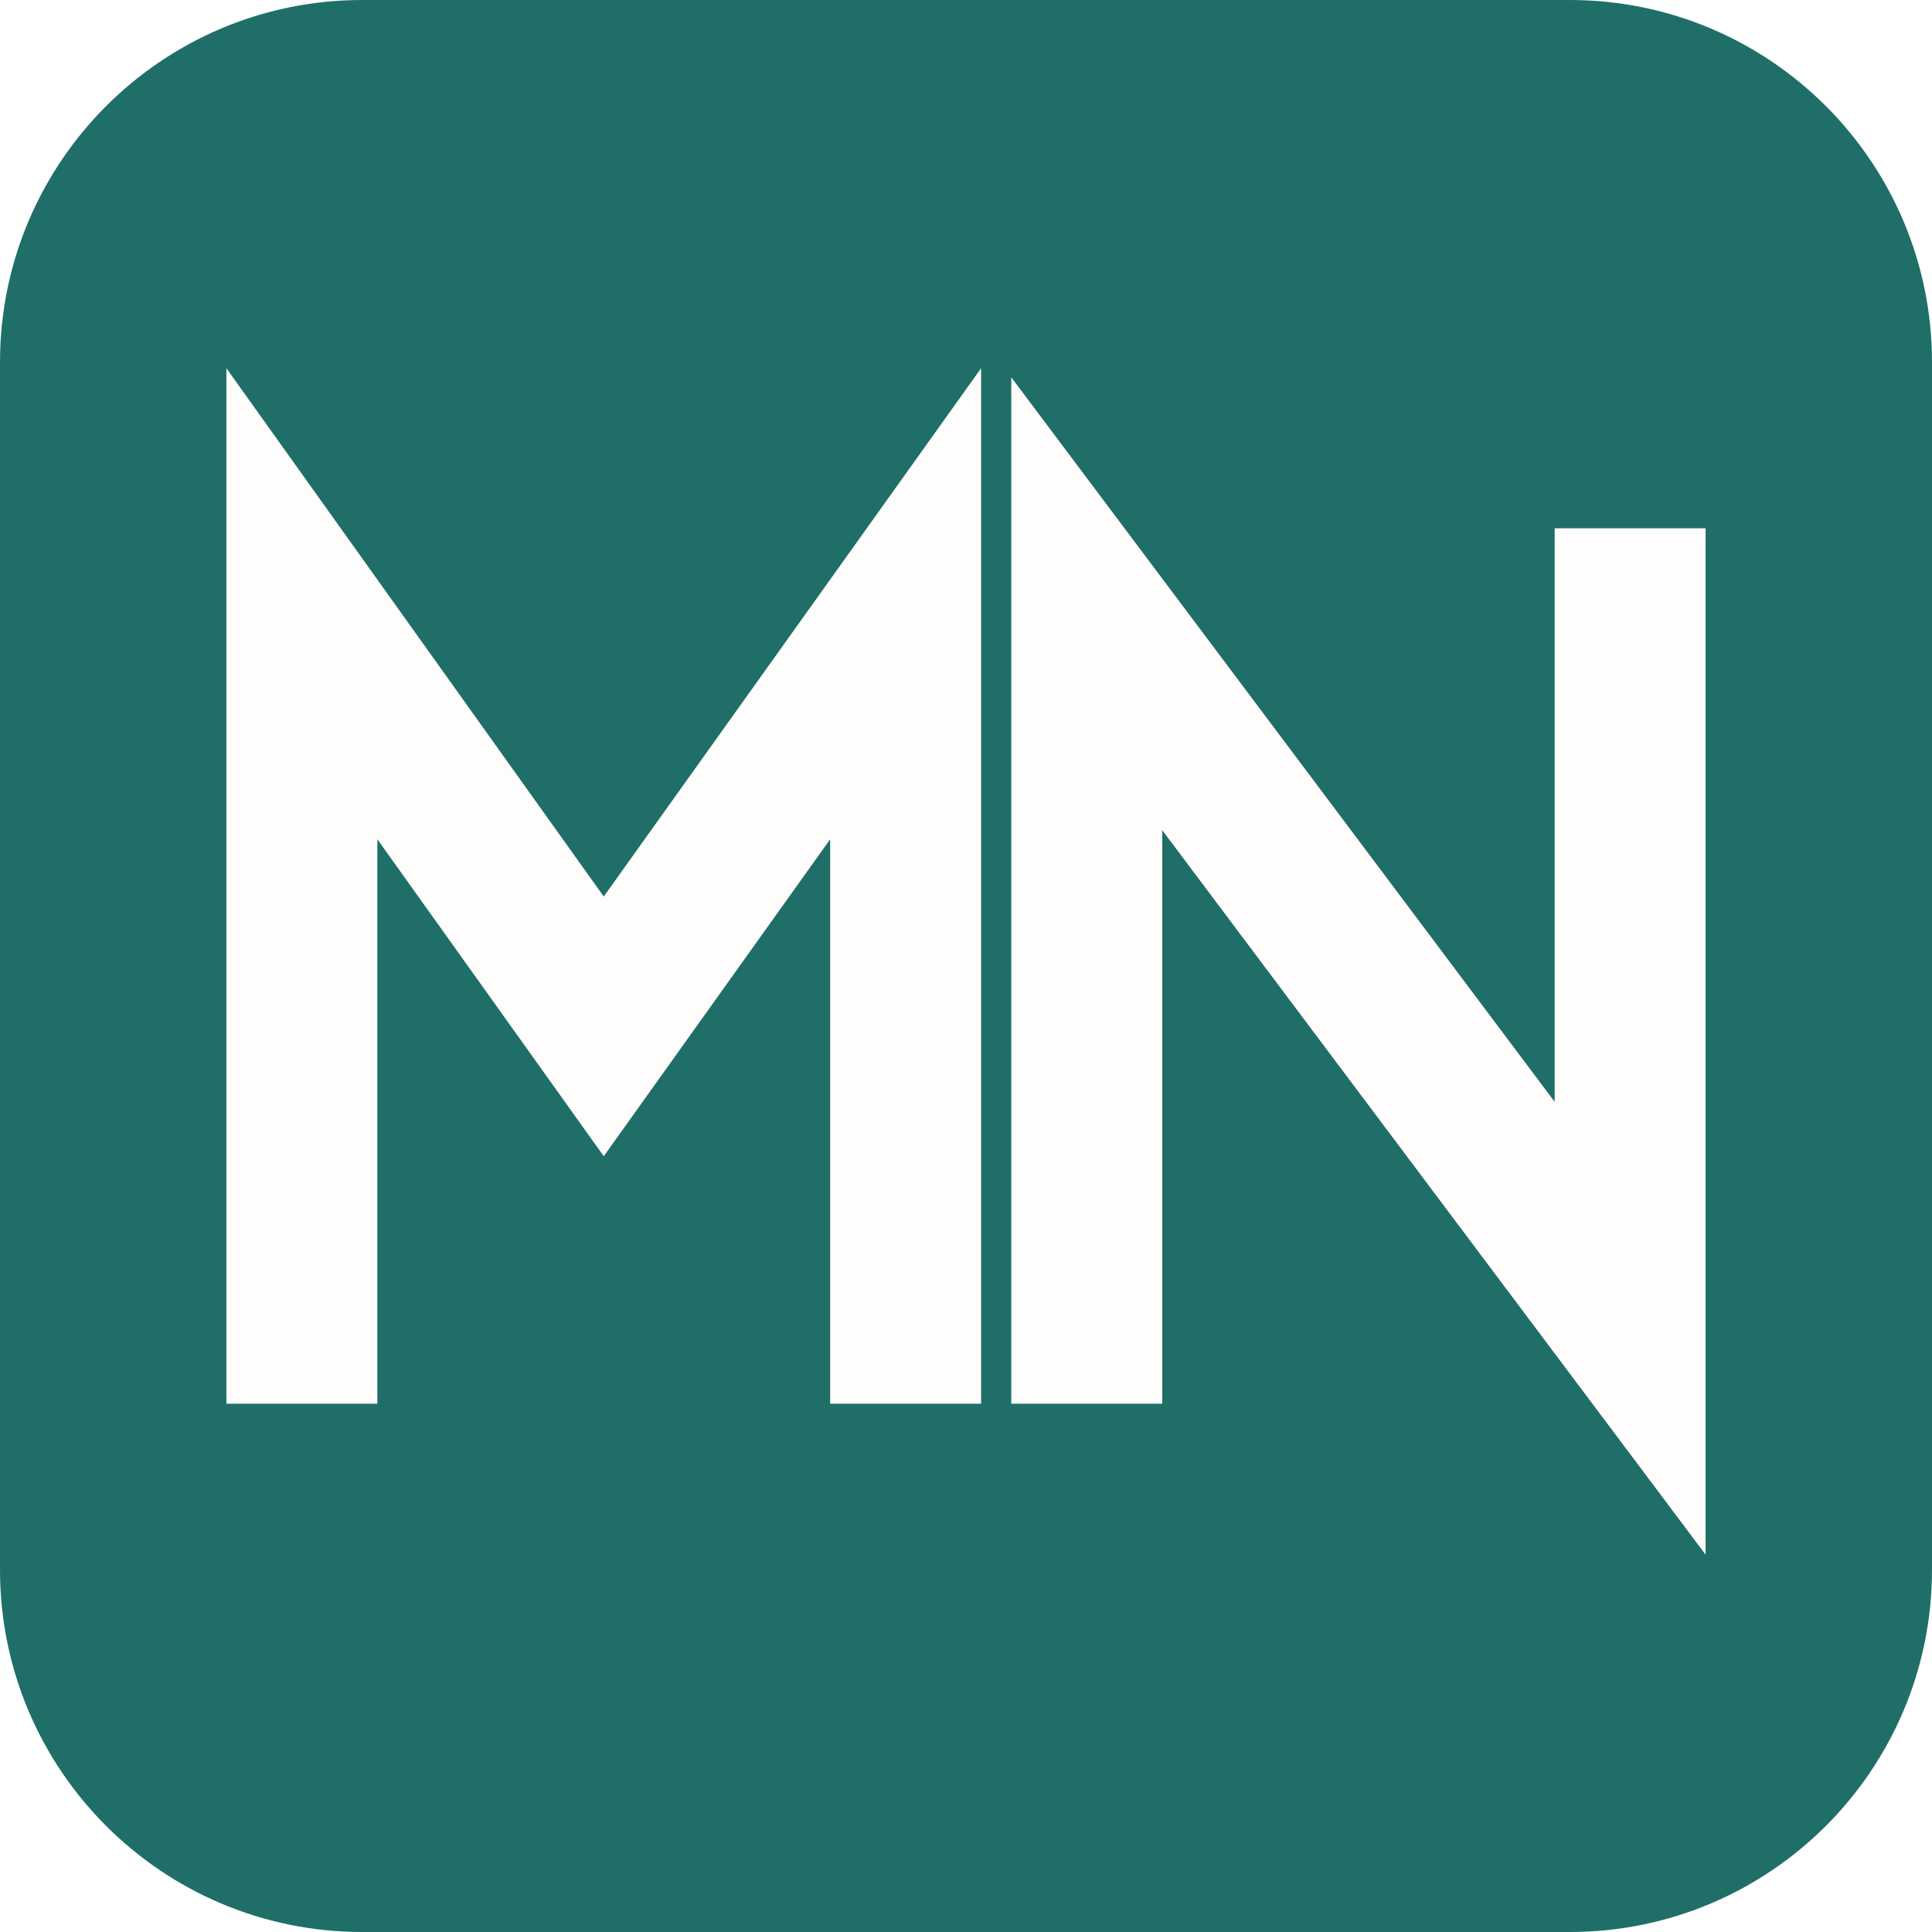
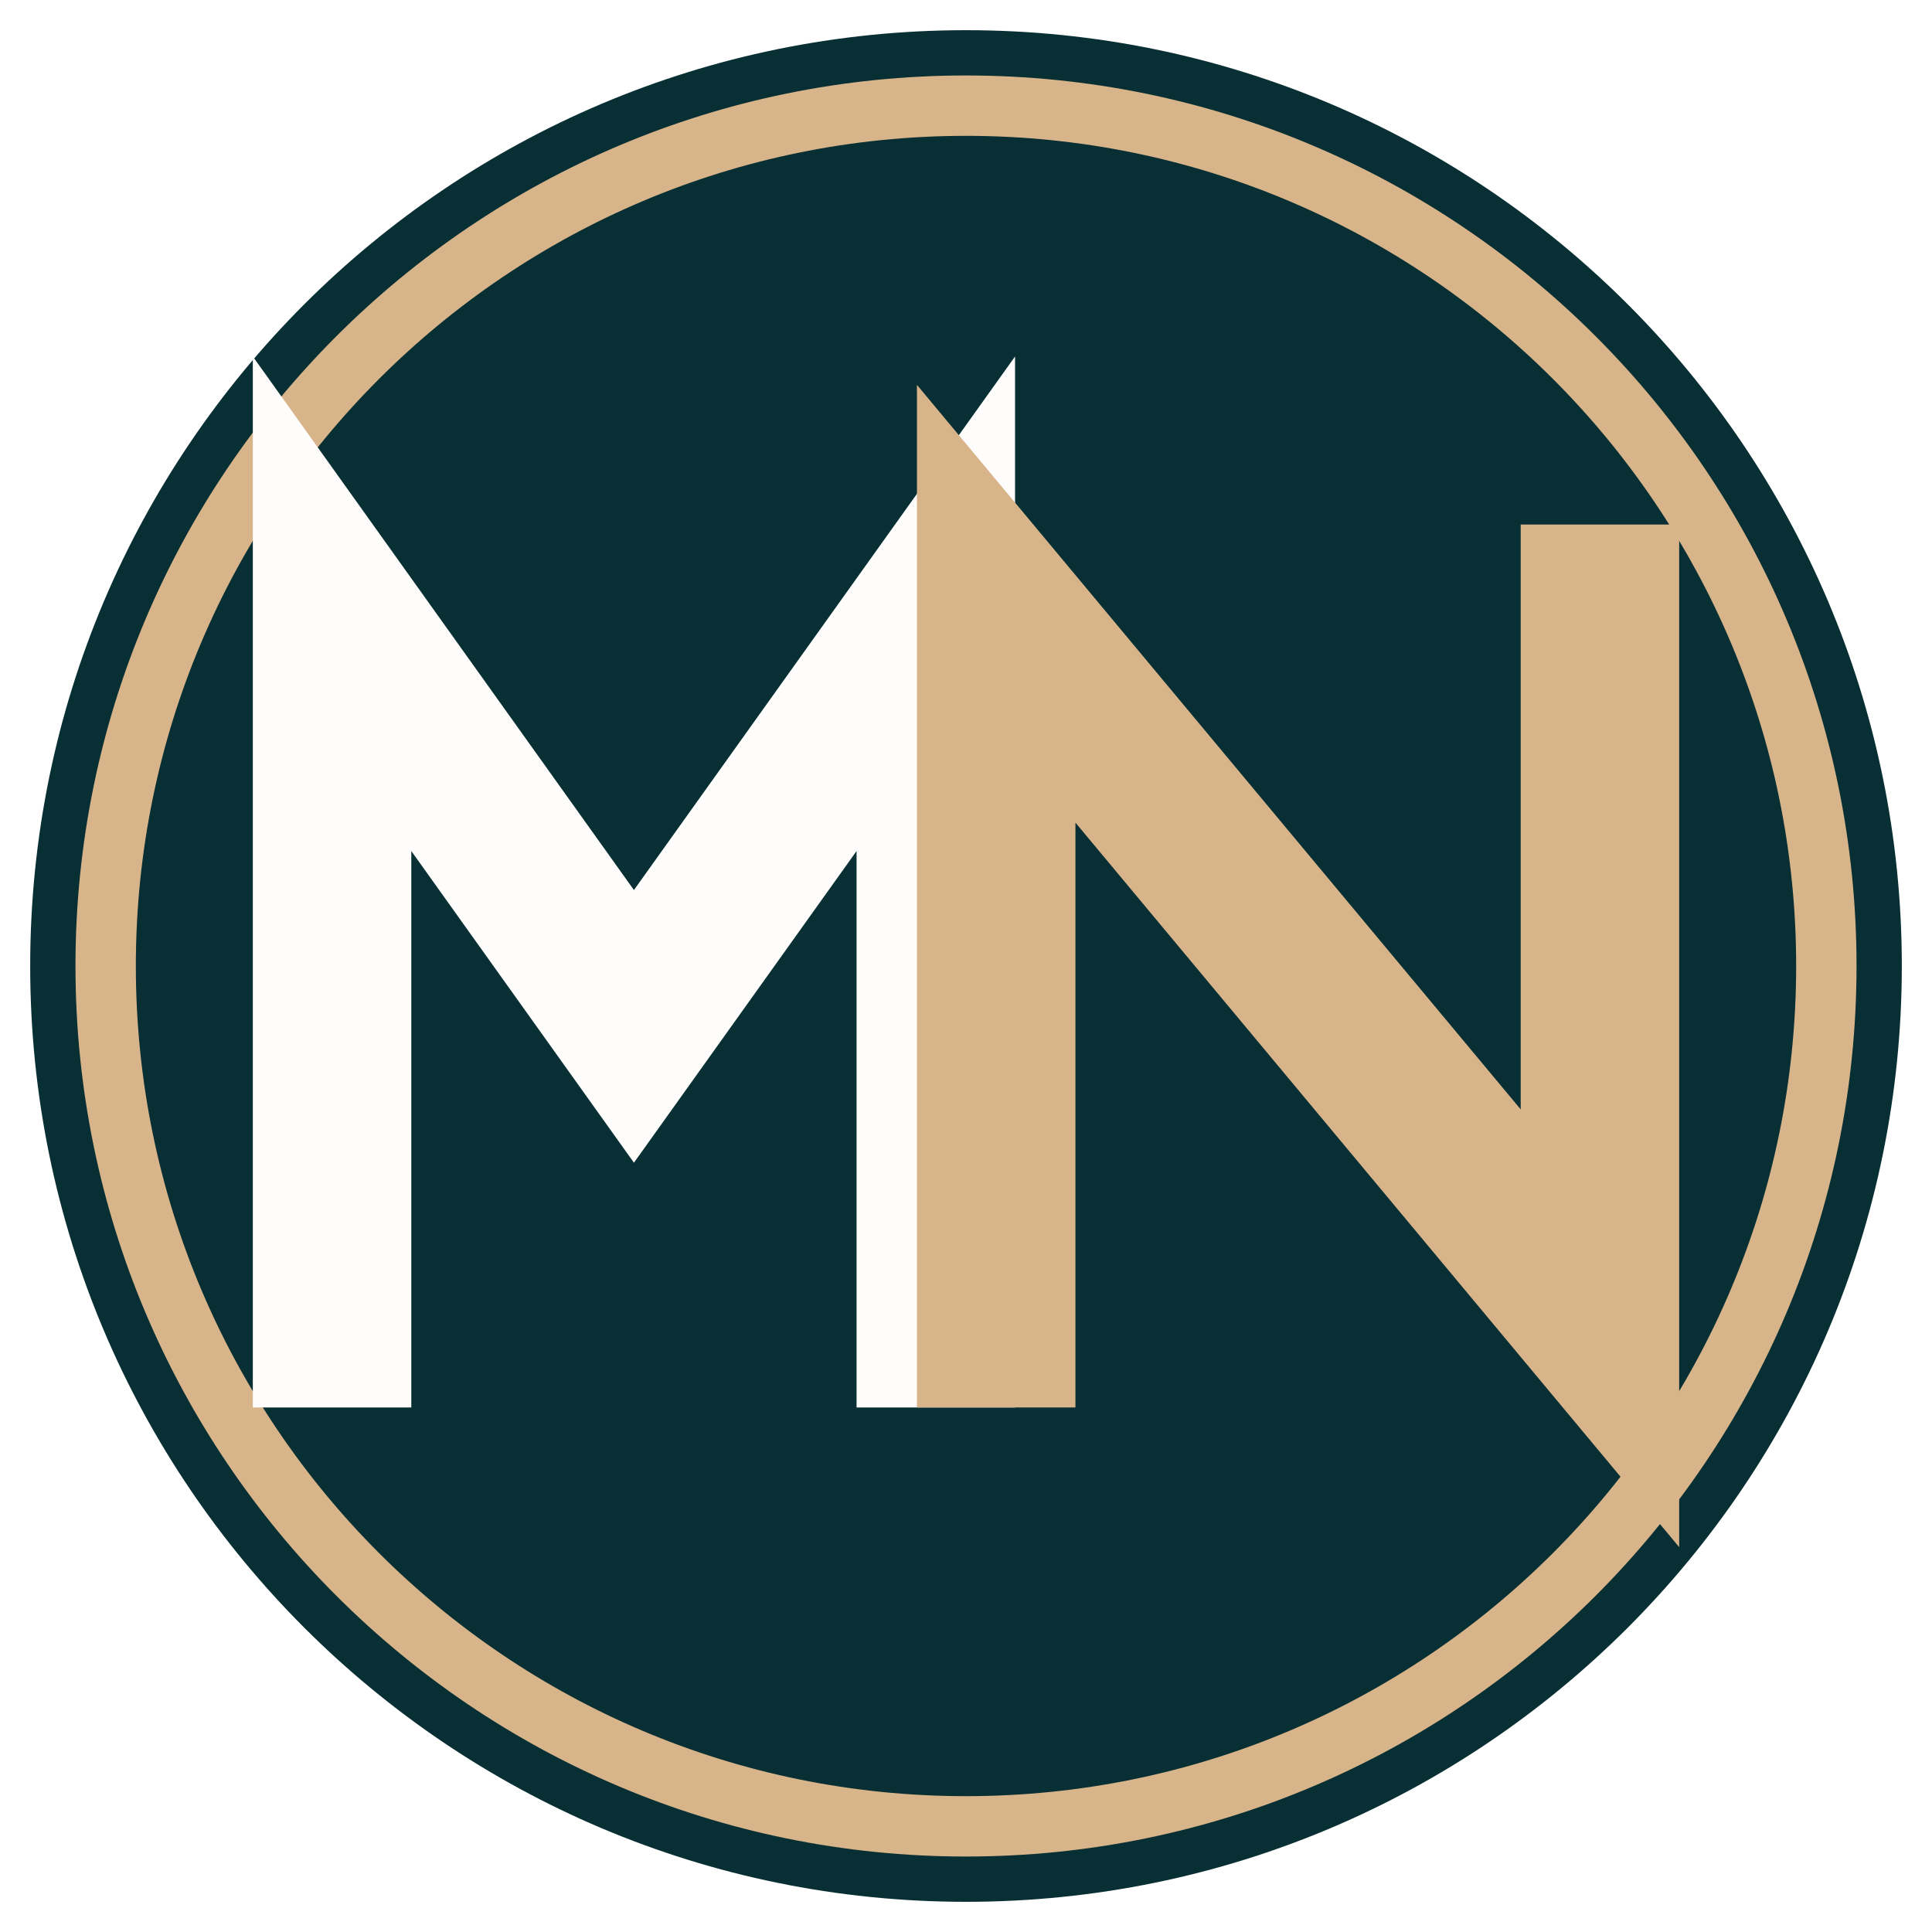
- <svg xmlns="http://www.w3.org/2000/svg" viewBox="0 0 64 64">
-   <rect width="64" height="64" rx="12" fill="#1F6F68" />
-   <path d="M10 44V20L20 34L30 20V44M36 44V20L54 44V20" fill="none" stroke="#FFFDFC" stroke-width="5" stroke-linecap="square" stroke-linejoin="miter" />
+ <svg xmlns="http://www.w3.org/2000/svg" viewBox="0 0 64 64" width="64" height="64">
+   <circle cx="32" cy="32" r="31" fill="#082F33" />
+   <circle cx="32" cy="32" r="28.5" fill="none" stroke="#D8B48A" stroke-width="2" />
+   <path d="M11 44V20L21 34L31 20V44" fill="none" stroke="#FFFDFC" stroke-width="5.25" stroke-linecap="square" stroke-linejoin="miter" />
+   <path d="M33 44V20L53 44V20" fill="none" stroke="#D8B48A" stroke-width="5.25" stroke-linecap="square" stroke-linejoin="miter" />
</svg>
